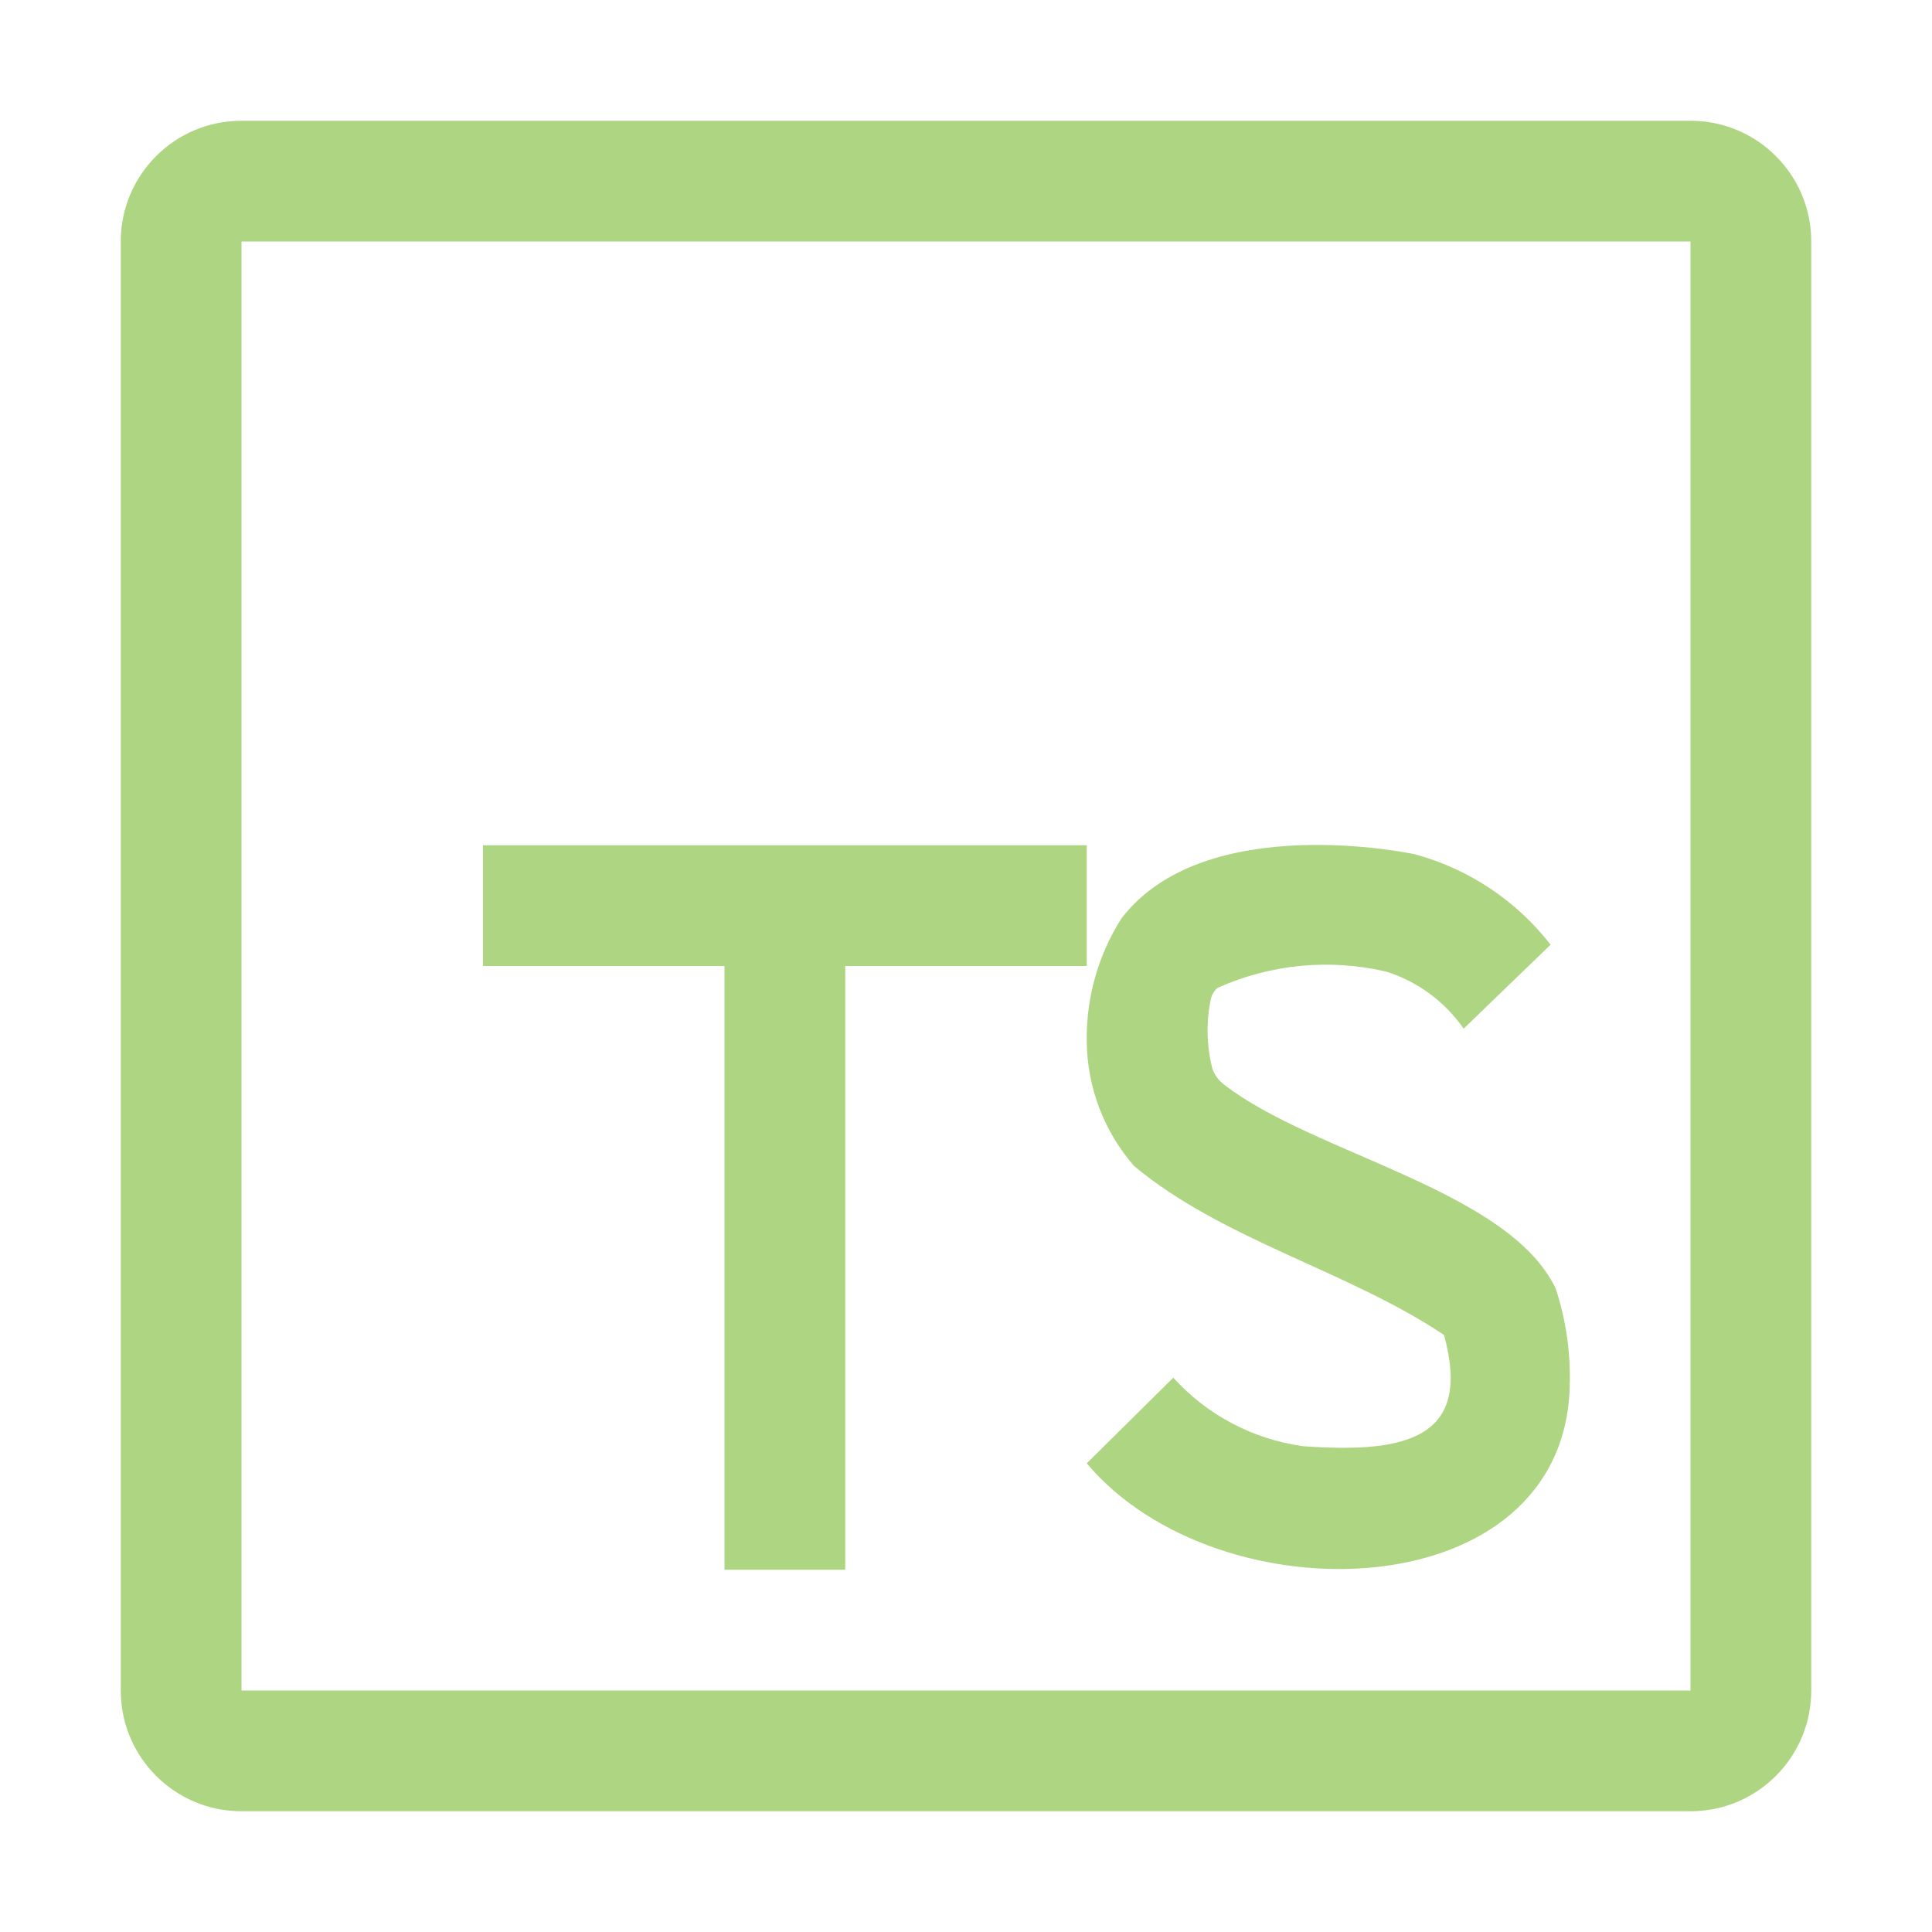
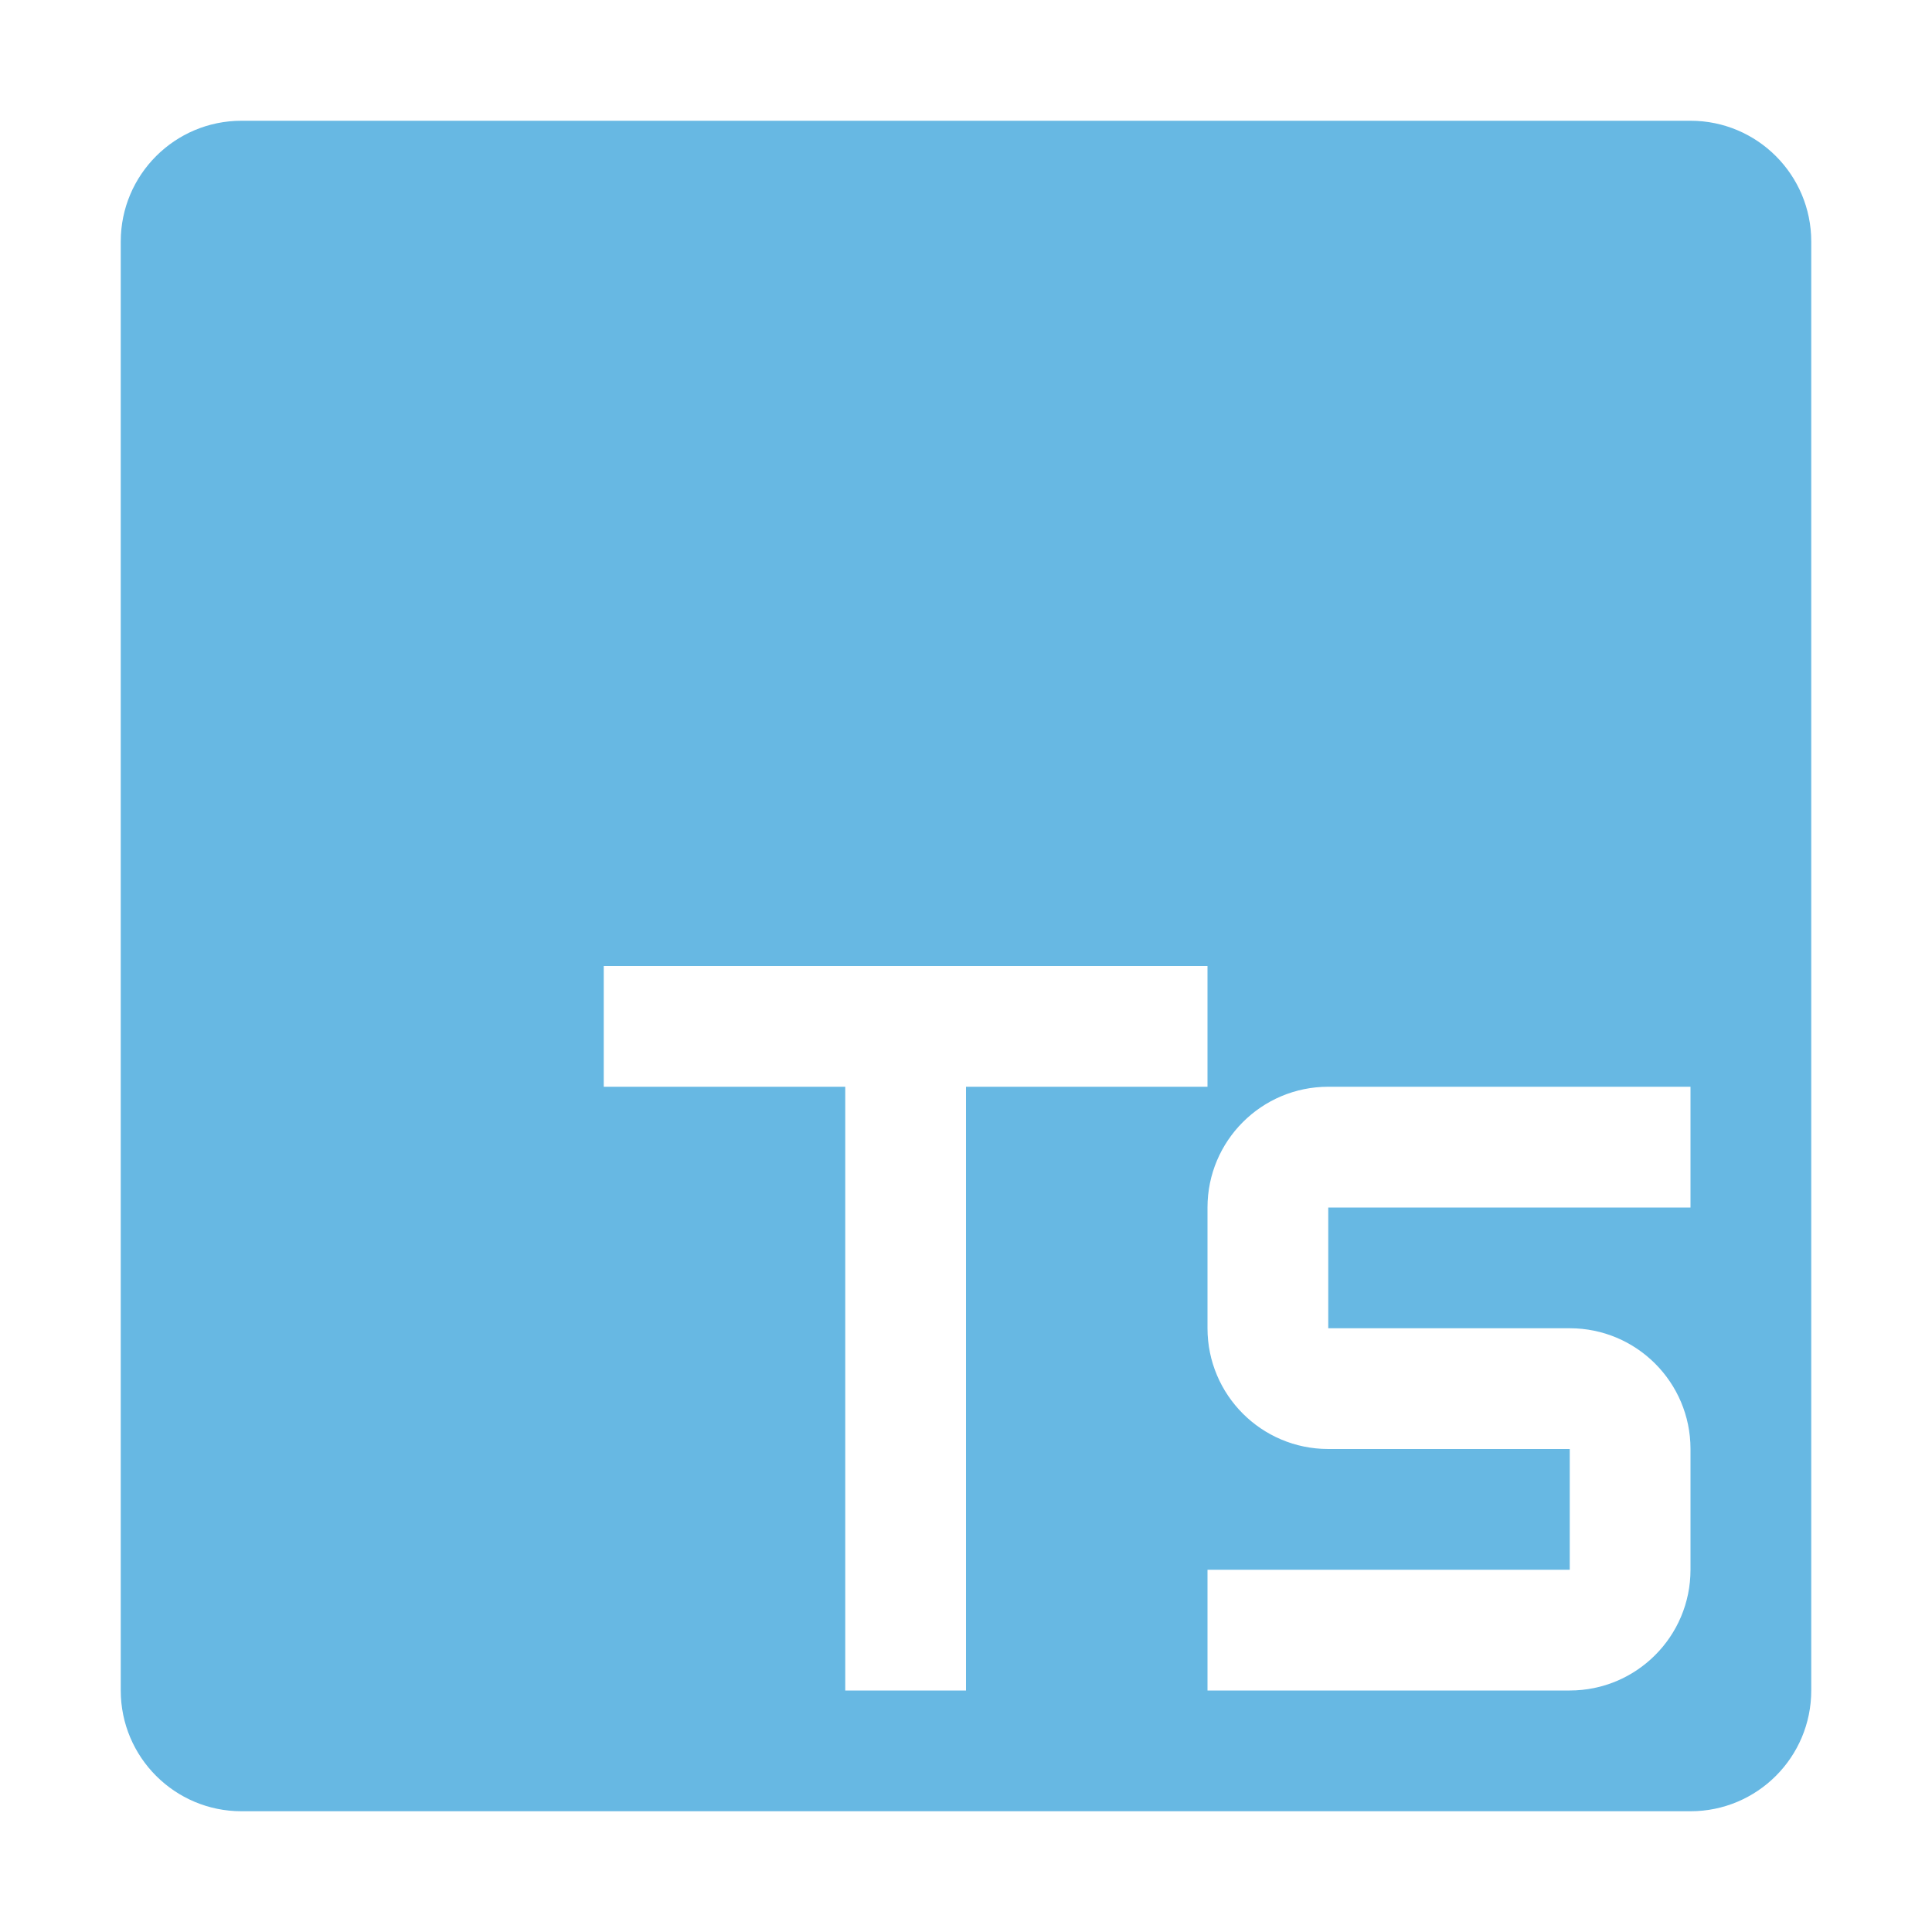
<svg xmlns="http://www.w3.org/2000/svg" viewBox="0 0 32 32">
-   <g>
-     <path d="M28,4V28H4V4H28m0-2H4A2,2,0,0,0,2,4V28a2,2,0,0,0,2,2H28a2,2,0,0,0,2-2V4a2,2,0,0,0-2-2Z" style="fill: #aed581" />
-     <path d="M14,26H12V16H8V14H18v2H14Zm4-1.763,1.433-1.418a3.556,3.556,0,0,0,2.146,1.134c1.744.128,2.806-.145,2.338-1.842-1.586-1.062-3.66-1.571-5.133-2.798A3.185,3.185,0,0,1,18,17.25a3.69,3.69,0,0,1,.575-2.038c1.379-1.805,4.827-1.071,4.862-1.062a4.263,4.263,0,0,1,2.246,1.497l-1.441,1.391a2.455,2.455,0,0,0-1.278-.944,4.382,4.382,0,0,0-2.799.269.354.354,0,0,0-.107.17,2.56,2.56,0,0,0,.022,1.165.554.554,0,0,0,.202.272c1.483,1.146,4.706,1.738,5.486,3.374A4.705,4.705,0,0,1,26,22.941C25.928,26.661,20.177,26.829,18,24.237Z" style="fill: #aed581" />
-   </g>
+   <path d="M28,2H4A2,2,0,0,0,2,4V28a2,2,0,0,0,2,2H28a2,2,0,0,0,2-2V4A2,2,0,0,0,28,2ZM16,28H14V18H10V16H20v2H16Zm12-8H22v2h4a2,2,0,0,1,2,2v2a2,2,0,0,1-2,2H20V26h6V24H22a2,2,0,0,1-2-2V20a2,2,0,0,1,2-2h6Z" style="fill:#0288d1;opacity:0.6" />
</svg>
